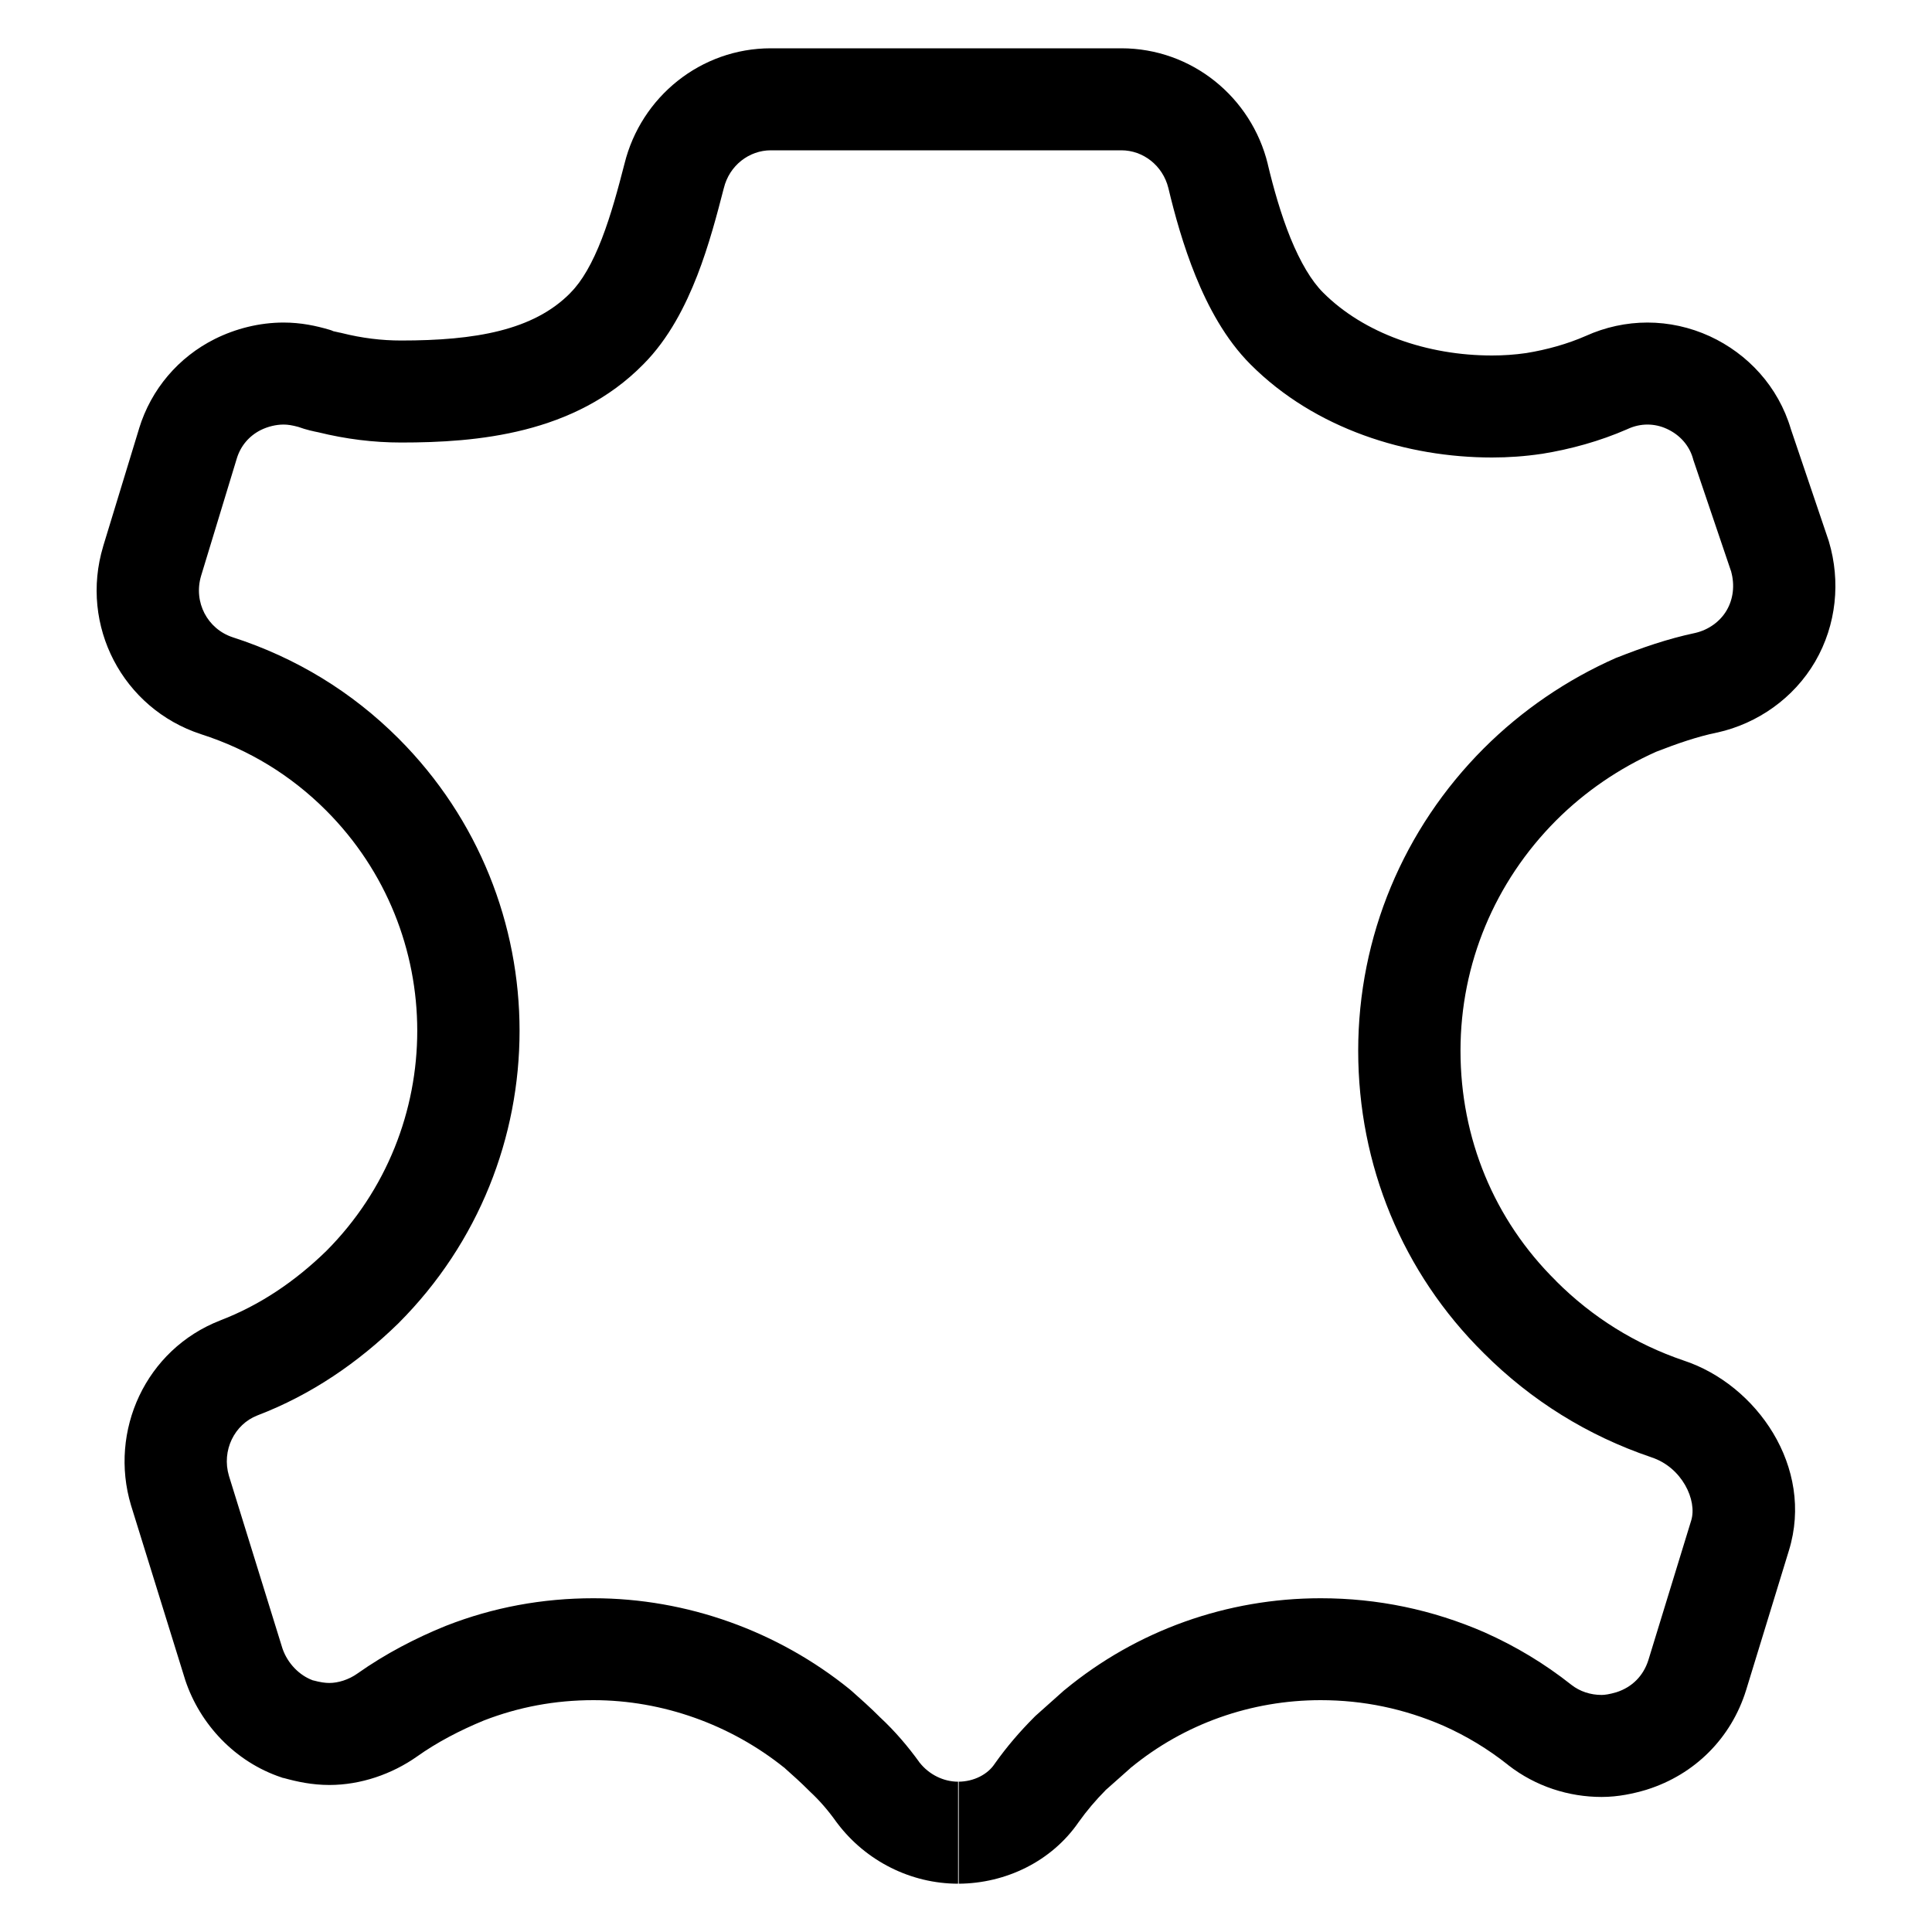
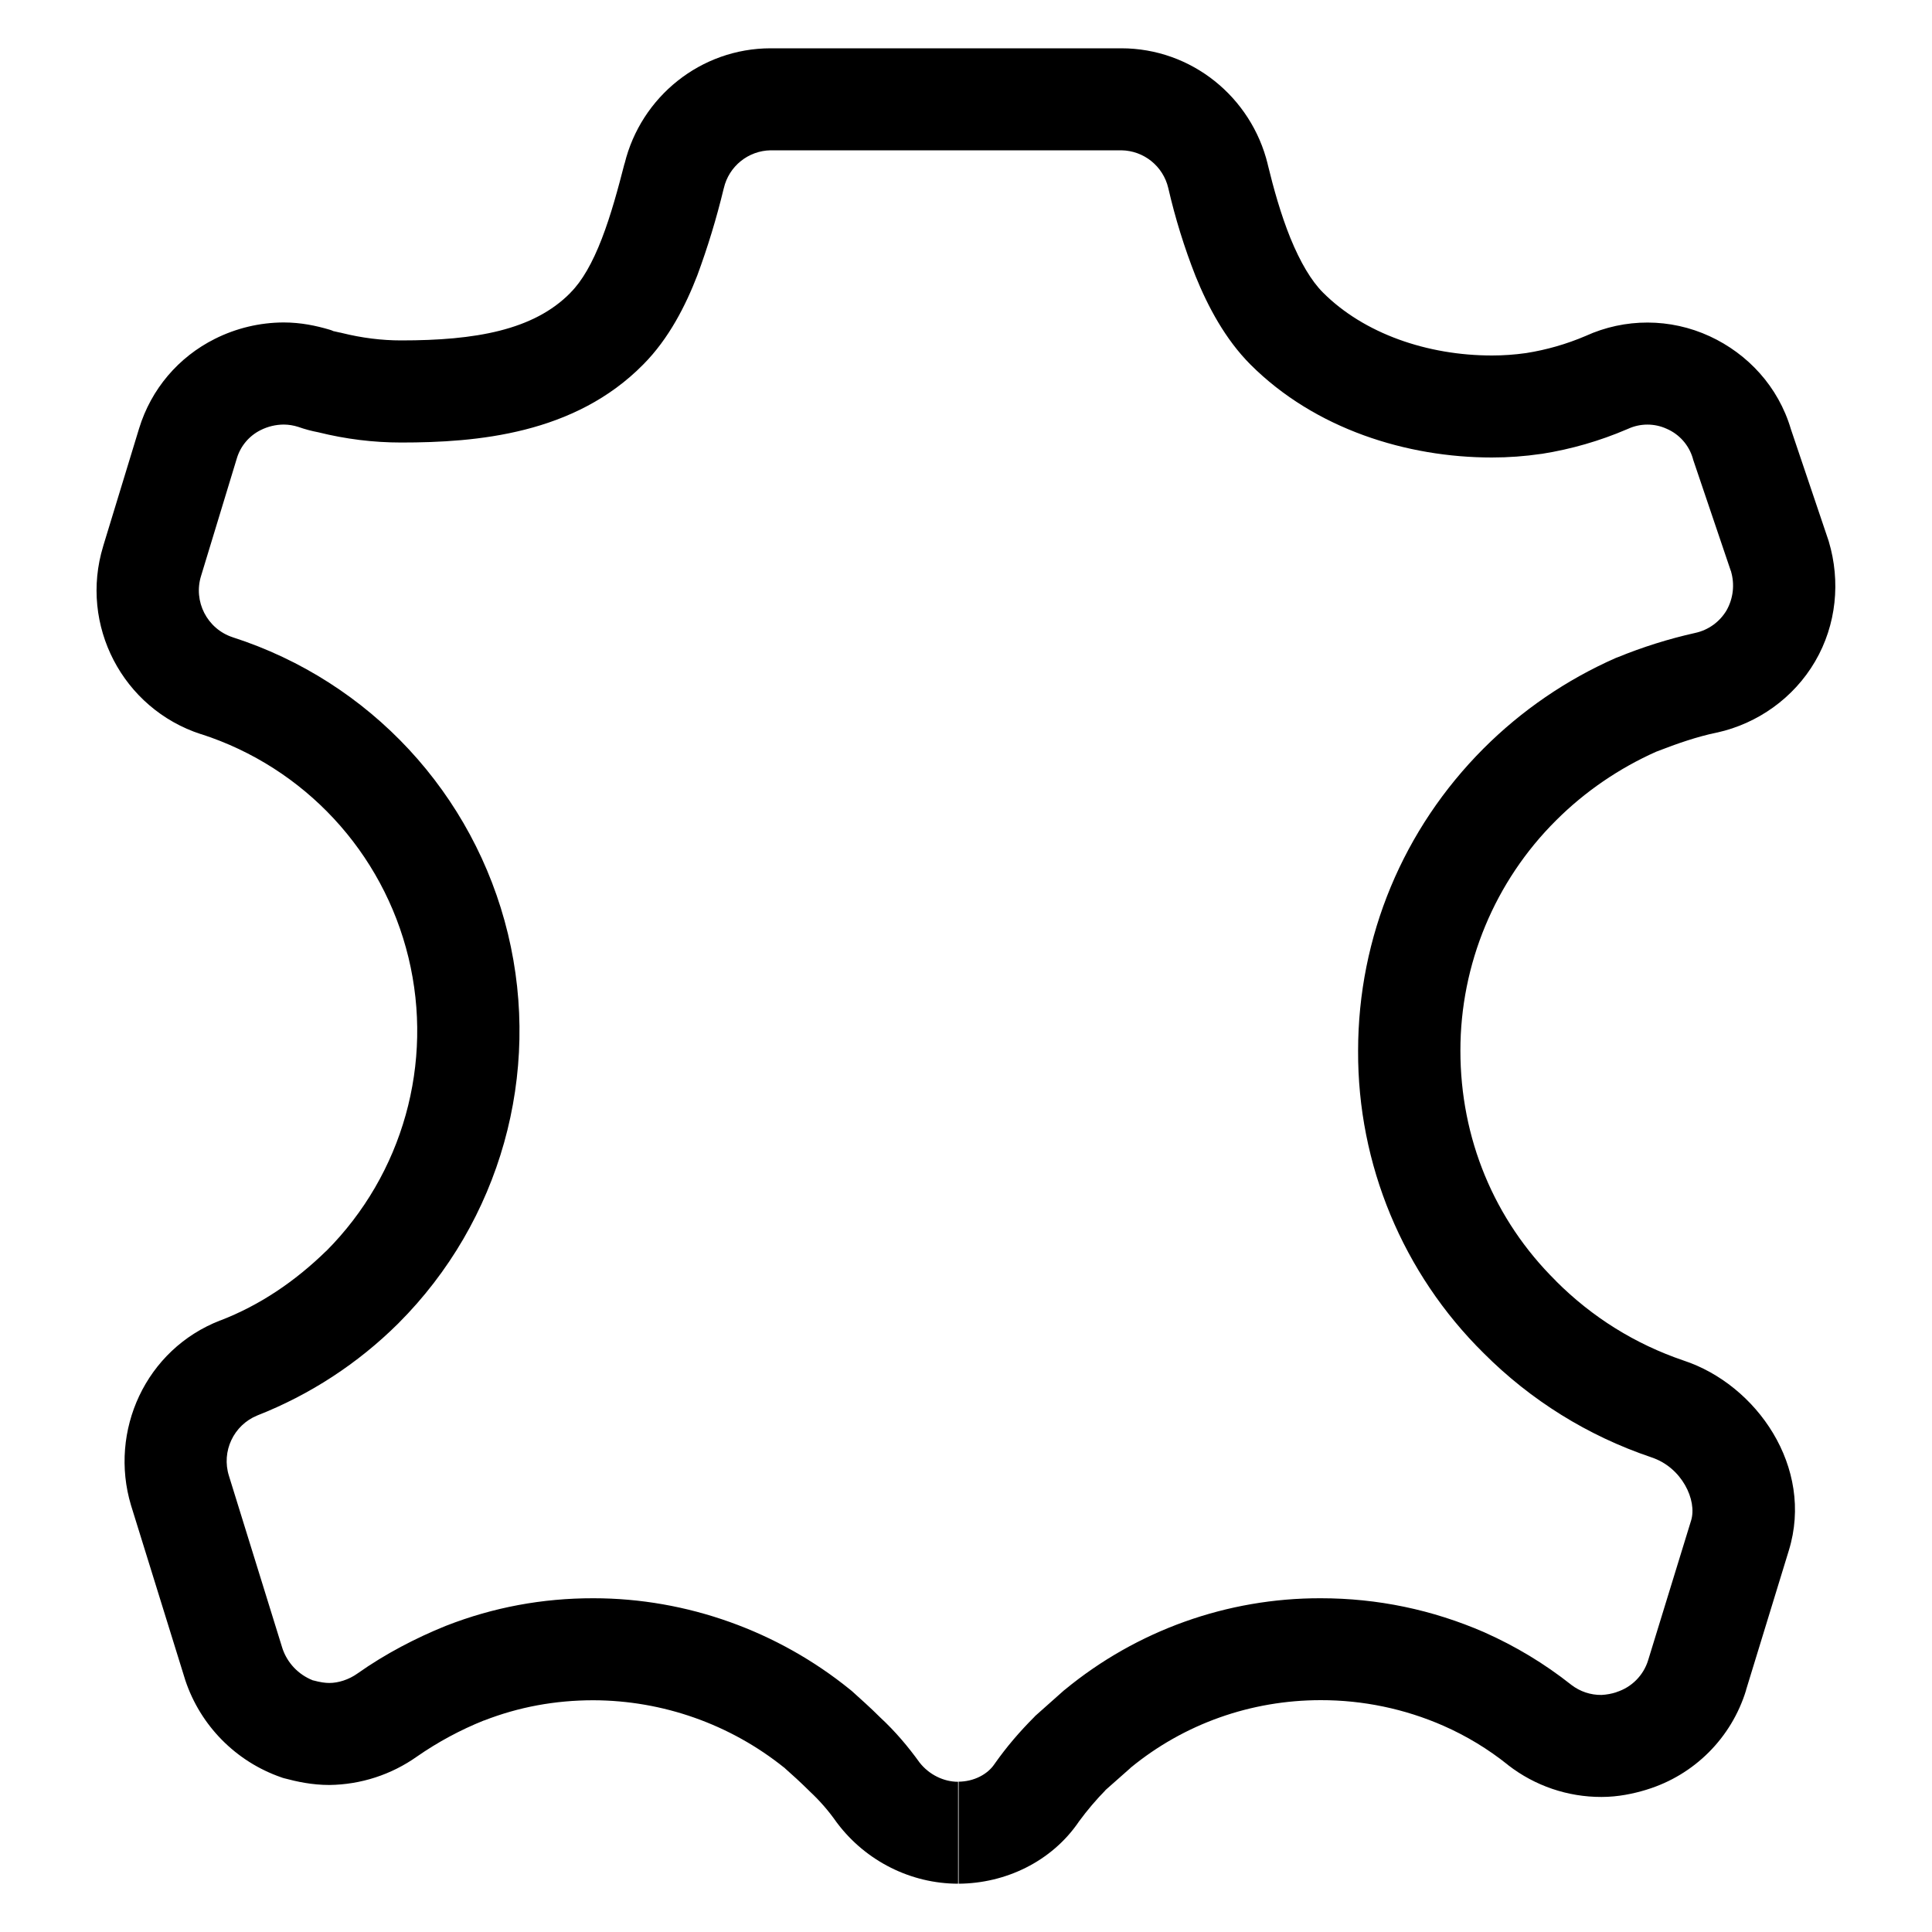
- <svg xmlns="http://www.w3.org/2000/svg" class="icon icon-accordion icon-leather" focusable="false" viewBox="0 0 20 20">
-   <path d="M7.979 1.556C7.756 1.556 7.55 1.712 7.493 1.948L7.491 1.955C7.425 2.21 7.34 2.538 7.218 2.852C7.097 3.162 6.925 3.505 6.66 3.771C5.949 4.495 4.935 4.581 4.153 4.581C3.865 4.581 3.579 4.545 3.295 4.475C3.25 4.466 3.172 4.45 3.087 4.419C3.024 4.402 2.979 4.395 2.936 4.395C2.858 4.395 2.774 4.415 2.699 4.452C2.58 4.512 2.492 4.614 2.452 4.744L2.082 5.96C2 6.234 2.148 6.511 2.409 6.597C3.066 6.809 3.644 7.163 4.126 7.645C5.796 9.317 5.796 12.025 4.126 13.697L4.121 13.702C3.707 14.105 3.225 14.438 2.663 14.653C2.428 14.745 2.292 15.014 2.37 15.278L2.369 15.275L2.371 15.28L2.37 15.278L2.924 17.065L2.923 17.061L2.926 17.072L2.924 17.065C2.977 17.22 3.1 17.344 3.237 17.394C3.231 17.392 3.226 17.391 3.22 17.389L3.249 17.398C3.245 17.397 3.241 17.395 3.237 17.394C3.319 17.416 3.367 17.422 3.41 17.422C3.499 17.422 3.61 17.389 3.702 17.323C3.989 17.12 4.304 16.957 4.612 16.832L4.62 16.829C5.105 16.639 5.615 16.545 6.143 16.545C7.113 16.545 8.055 16.887 8.798 17.489L8.807 17.497L8.82 17.508C8.908 17.586 9.008 17.675 9.11 17.777C9.107 17.774 9.105 17.772 9.102 17.77L9.117 17.784C9.115 17.782 9.112 17.779 9.11 17.777C9.269 17.925 9.402 18.083 9.519 18.245L9.515 18.241L9.524 18.253C9.522 18.251 9.52 18.248 9.519 18.245C9.617 18.371 9.769 18.444 9.918 18.444V19.5C9.429 19.5 8.965 19.265 8.671 18.878L8.666 18.871L8.661 18.865C8.575 18.744 8.485 18.639 8.382 18.544L8.374 18.536L8.367 18.529C8.289 18.451 8.211 18.381 8.121 18.301C8.124 18.303 8.127 18.305 8.13 18.308L8.111 18.292C8.114 18.295 8.117 18.298 8.121 18.301C7.565 17.854 6.861 17.6 6.143 17.6C5.745 17.6 5.369 17.671 5.01 17.81L5.013 17.809L5.006 17.812L5.01 17.81C4.762 17.912 4.522 18.037 4.316 18.184C4.057 18.366 3.734 18.478 3.41 18.478C3.23 18.478 3.075 18.444 2.941 18.407L2.926 18.404L2.912 18.399C2.436 18.24 2.071 17.852 1.918 17.393L1.915 17.383L1.356 15.582C1.126 14.814 1.506 13.97 2.28 13.669L2.282 13.668C2.688 13.512 3.051 13.268 3.378 12.95L3.376 12.952L3.381 12.947L3.378 12.95C4.634 11.689 4.633 9.649 3.376 8.39C3.012 8.026 2.58 7.761 2.083 7.601L2.08 7.6C1.27 7.335 0.821 6.476 1.068 5.656L1.068 5.655L1.44 4.436L1.44 4.435C1.565 4.028 1.848 3.697 2.224 3.509C2.439 3.402 2.685 3.339 2.936 3.339C3.117 3.339 3.273 3.373 3.409 3.413L3.431 3.42L3.452 3.429C3.452 3.429 3.456 3.43 3.462 3.431C3.474 3.434 3.487 3.437 3.515 3.443L3.527 3.445L3.539 3.448C3.746 3.5 3.95 3.525 4.153 3.525C4.918 3.525 5.523 3.421 5.905 3.032L5.908 3.028C6.024 2.912 6.132 2.725 6.23 2.472C6.326 2.223 6.398 1.954 6.465 1.694L6.464 1.698L6.466 1.691L6.465 1.694C6.636 1.002 7.255 0.5 7.979 0.5H11.609C12.335 0.5 12.954 1.004 13.124 1.698L13.124 1.7C13.183 1.947 13.259 2.217 13.359 2.464C13.462 2.716 13.576 2.908 13.696 3.028C14.121 3.454 14.778 3.68 15.445 3.68C15.563 3.68 15.681 3.672 15.799 3.655C16.014 3.62 16.225 3.561 16.415 3.478C16.618 3.386 16.836 3.339 17.054 3.339C17.275 3.339 17.495 3.387 17.7 3.481C18.094 3.663 18.409 4.002 18.539 4.442L18.93 5.597L18.933 5.607C19.055 6.017 19.012 6.467 18.791 6.848C18.57 7.227 18.195 7.49 17.778 7.583L17.771 7.584C17.57 7.626 17.368 7.695 17.145 7.782C16.764 7.952 16.41 8.192 16.109 8.493C15.475 9.129 15.119 9.976 15.119 10.877C15.119 11.782 15.466 12.627 16.107 13.259L16.109 13.262C16.484 13.637 16.929 13.914 17.429 14.084C18.183 14.332 18.784 15.188 18.519 16.05L18.076 17.495L18.075 17.498C17.921 17.993 17.544 18.37 17.048 18.526L17.042 18.528C16.91 18.567 16.752 18.602 16.58 18.602C16.241 18.602 15.898 18.494 15.614 18.273L15.611 18.27C15.399 18.102 15.18 17.971 14.943 17.865L14.945 17.866L14.941 17.864L14.943 17.865C14.535 17.688 14.113 17.6 13.671 17.6C12.951 17.6 12.259 17.845 11.707 18.299L11.714 18.292L11.699 18.305C11.702 18.303 11.704 18.301 11.707 18.299L11.448 18.529C11.451 18.526 11.455 18.522 11.458 18.519L11.436 18.54L11.448 18.529C11.34 18.638 11.249 18.746 11.167 18.861C11.168 18.859 11.169 18.857 11.171 18.855L11.164 18.865L11.167 18.861C10.886 19.27 10.411 19.497 9.925 19.5L9.925 18.444H9.918C10.087 18.444 10.226 18.364 10.294 18.263L10.301 18.253C10.421 18.084 10.554 17.928 10.708 17.774L10.719 17.763L11.016 17.498L11.024 17.492C11.77 16.876 12.704 16.545 13.671 16.545C14.26 16.545 14.828 16.663 15.368 16.898L15.372 16.9C15.69 17.042 15.986 17.219 16.268 17.442L16.266 17.441L16.27 17.444L16.268 17.442C16.355 17.51 16.465 17.546 16.58 17.546C16.613 17.546 16.661 17.539 16.733 17.518L16.73 17.519L16.736 17.517L16.733 17.518C16.895 17.466 17.012 17.349 17.064 17.185L17.507 15.741C17.572 15.531 17.412 15.189 17.095 15.086L17.09 15.084C16.436 14.862 15.851 14.499 15.36 14.008L15.361 14.009L15.359 14.007L15.36 14.008C14.516 13.174 14.06 12.058 14.06 10.877C14.06 9.694 14.529 8.579 15.359 7.748C15.757 7.35 16.224 7.034 16.726 6.812L16.736 6.808L16.747 6.804C16.993 6.707 17.261 6.613 17.55 6.552L17.547 6.553L17.554 6.551L17.55 6.552C17.688 6.52 17.808 6.433 17.875 6.317C17.941 6.204 17.961 6.059 17.92 5.914L17.924 5.925L17.918 5.906C17.919 5.909 17.919 5.911 17.92 5.914L17.528 4.757L17.525 4.745C17.487 4.613 17.392 4.502 17.254 4.439C17.191 4.41 17.123 4.395 17.054 4.395C16.986 4.395 16.918 4.41 16.854 4.439L16.843 4.444C16.561 4.567 16.26 4.65 15.963 4.698L15.954 4.699C15.785 4.724 15.615 4.736 15.445 4.736C14.566 4.736 13.614 4.442 12.946 3.773C12.684 3.511 12.505 3.172 12.378 2.86C12.249 2.543 12.159 2.216 12.095 1.947C12.037 1.712 11.832 1.556 11.609 1.556H7.979Z" />
+ <svg xmlns="http://www.w3.org/2000/svg" class="icon icon-accordion icon-leather" viewBox="0 0 20 20">
+   <path d="M7.979 1.556a.506.506 0 0 0-.486.392l-.002.007a8 8 0 0 1-.273.897c-.12.31-.293.653-.558.92-.711.723-1.725.809-2.507.809q-.432 0-.858-.106a1.4 1.4 0 0 1-.208-.056.5.5 0 0 0-.15-.024.54.54 0 0 0-.238.057.48.48 0 0 0-.247.292l-.37 1.216a.51.51 0 0 0 .327.637 4.281 4.281 0 0 1 1.717 7.1l-.005.005a4.3 4.3 0 0 1-1.458.951.51.51 0 0 0-.293.625v-.003.005-.002l.554 1.787-.001-.004.003.01-.002-.006a.54.54 0 0 0 .313.329l-.017-.005.029.009-.012-.004c.082.022.13.028.173.028.09 0 .2-.033.292-.099.287-.203.602-.366.91-.491l.008-.003q.73-.285 1.523-.284c.97 0 1.912.342 2.655.944l.01.008.012.01c.088.08.188.168.29.27l-.008-.008.015.015-.007-.007c.16.148.292.306.409.468l-.004-.004.01.012q-.005-.003-.006-.008c.098.126.25.2.399.2V19.5c-.489 0-.953-.235-1.247-.622l-.005-.007-.005-.006a2 2 0 0 0-.279-.321l-.008-.008-.007-.007a6 6 0 0 0-.246-.228l.009.007-.019-.016.01.009a3.17 3.17 0 0 0-1.978-.7q-.596 0-1.133.21l.003-.002-.007.003.004-.002a3.5 3.5 0 0 0-.694.374 1.6 1.6 0 0 1-.906.294c-.18 0-.335-.034-.47-.07l-.014-.004-.014-.005a1.6 1.6 0 0 1-.994-1.006l-.003-.01-.559-1.801c-.23-.768.15-1.613.924-1.913h.002c.406-.157.769-.401 1.096-.72l-.002.003.005-.005-.003.003A3.228 3.228 0 0 0 2.083 7.6H2.08a1.565 1.565 0 0 1-1.012-1.945v-.001l.372-1.219c.125-.408.408-.739.784-.927a1.6 1.6 0 0 1 .712-.17c.18 0 .337.034.473.074l.022.007.021.009.01.002.053.012.012.002.012.003q.31.077.614.077c.765 0 1.37-.104 1.752-.493l.003-.004q.175-.175.322-.556c.096-.249.168-.518.235-.778v.004l.001-.007v.003C6.635 1.002 7.254.5 7.978.5h3.63c.726 0 1.345.504 1.515 1.198V1.7c.06.247.135.517.235.764.103.252.217.444.337.564.425.426 1.082.652 1.75.652q.176 0 .353-.025a2.6 2.6 0 0 0 .616-.177 1.54 1.54 0 0 1 1.285.003c.394.182.71.521.84.961l.39 1.155.003.01c.122.41.08.86-.142 1.24s-.596.643-1.013.736l-.007.001c-.201.042-.403.111-.626.198-.381.17-.735.41-1.036.711a3.36 3.36 0 0 0-.99 2.384c0 .905.348 1.75.988 2.382l.002.003c.375.375.82.652 1.32.822.754.248 1.355 1.104 1.09 1.966l-.443 1.445v.003a1.55 1.55 0 0 1-1.028 1.028l-.006.002c-.132.04-.29.074-.462.074a1.57 1.57 0 0 1-.966-.329l-.003-.003a3 3 0 0 0-.668-.405h.002-.004.002a3.15 3.15 0 0 0-1.271-.265c-.721 0-1.413.245-1.966.699l.008-.007-.015.013.008-.006-.26.23.011-.01-.022.02.012-.01a3 3 0 0 0-.277.326l-.007.01.003-.004c-.281.41-.756.636-1.242.639v-1.056h-.007c.17 0 .308-.08.376-.18l.007-.01c.12-.17.253-.326.407-.48l.01-.011.298-.265.008-.006a4.15 4.15 0 0 1 2.648-.947c.588 0 1.156.118 1.696.353l.004.002c.318.142.614.319.896.542h-.002l.004.002-.002-.002a.5.5 0 0 0 .312.104.6.6 0 0 0 .153-.028h-.003l.006-.001h-.003a.5.5 0 0 0 .33-.332l.444-1.444c.065-.21-.095-.552-.412-.655l-.005-.002a4.46 4.46 0 0 1-1.73-1.076l.002.001-.003-.002.001.001a4.37 4.37 0 0 1-1.3-3.13c0-1.184.469-2.299 1.299-3.13a4.5 4.5 0 0 1 1.367-.936l.01-.004.011-.004a5 5 0 0 1 .803-.252h-.003.007-.004a.5.5 0 0 0 .325-.235.52.52 0 0 0 .045-.403l.004.011-.006-.02.002.01-.392-1.158-.003-.012a.48.48 0 0 0-.27-.306.48.48 0 0 0-.4 0l-.012.005a3.7 3.7 0 0 1-.88.254l-.01.001q-.252.037-.508.037c-.879 0-1.831-.294-2.5-.963-.261-.262-.44-.6-.567-.913a6.4 6.4 0 0 1-.283-.913.506.506 0 0 0-.486-.391z" />
</svg>
